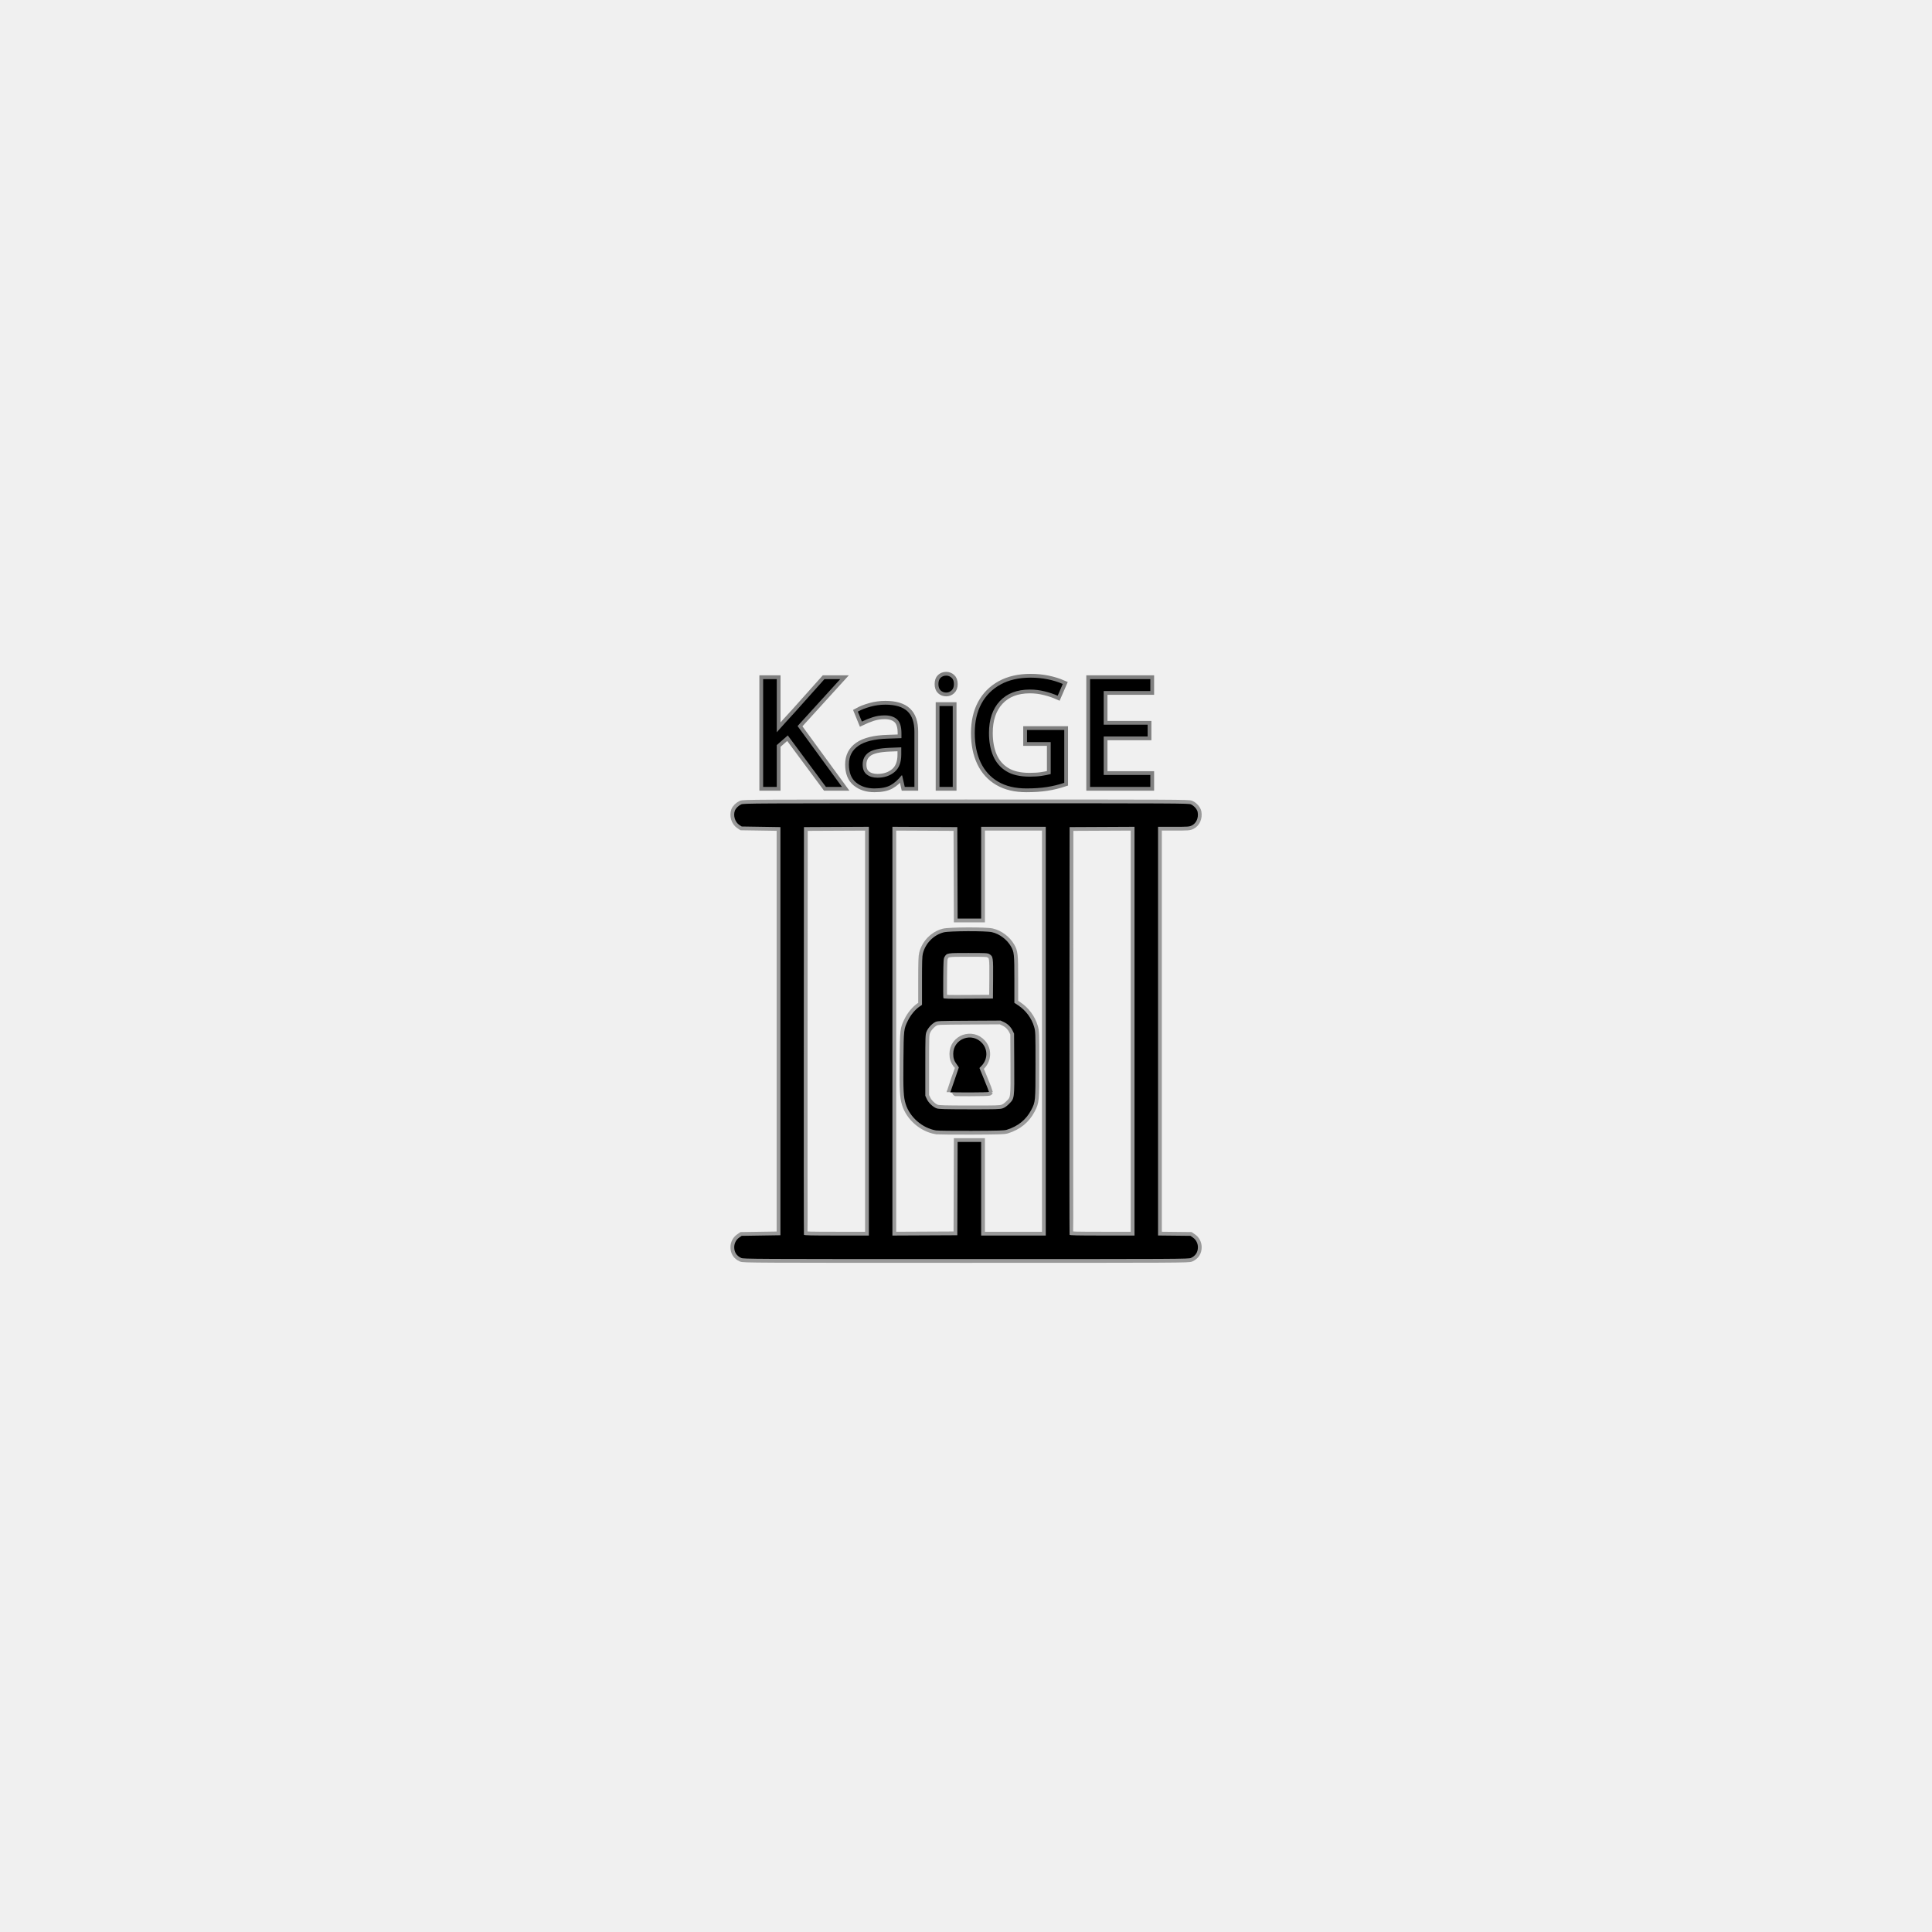
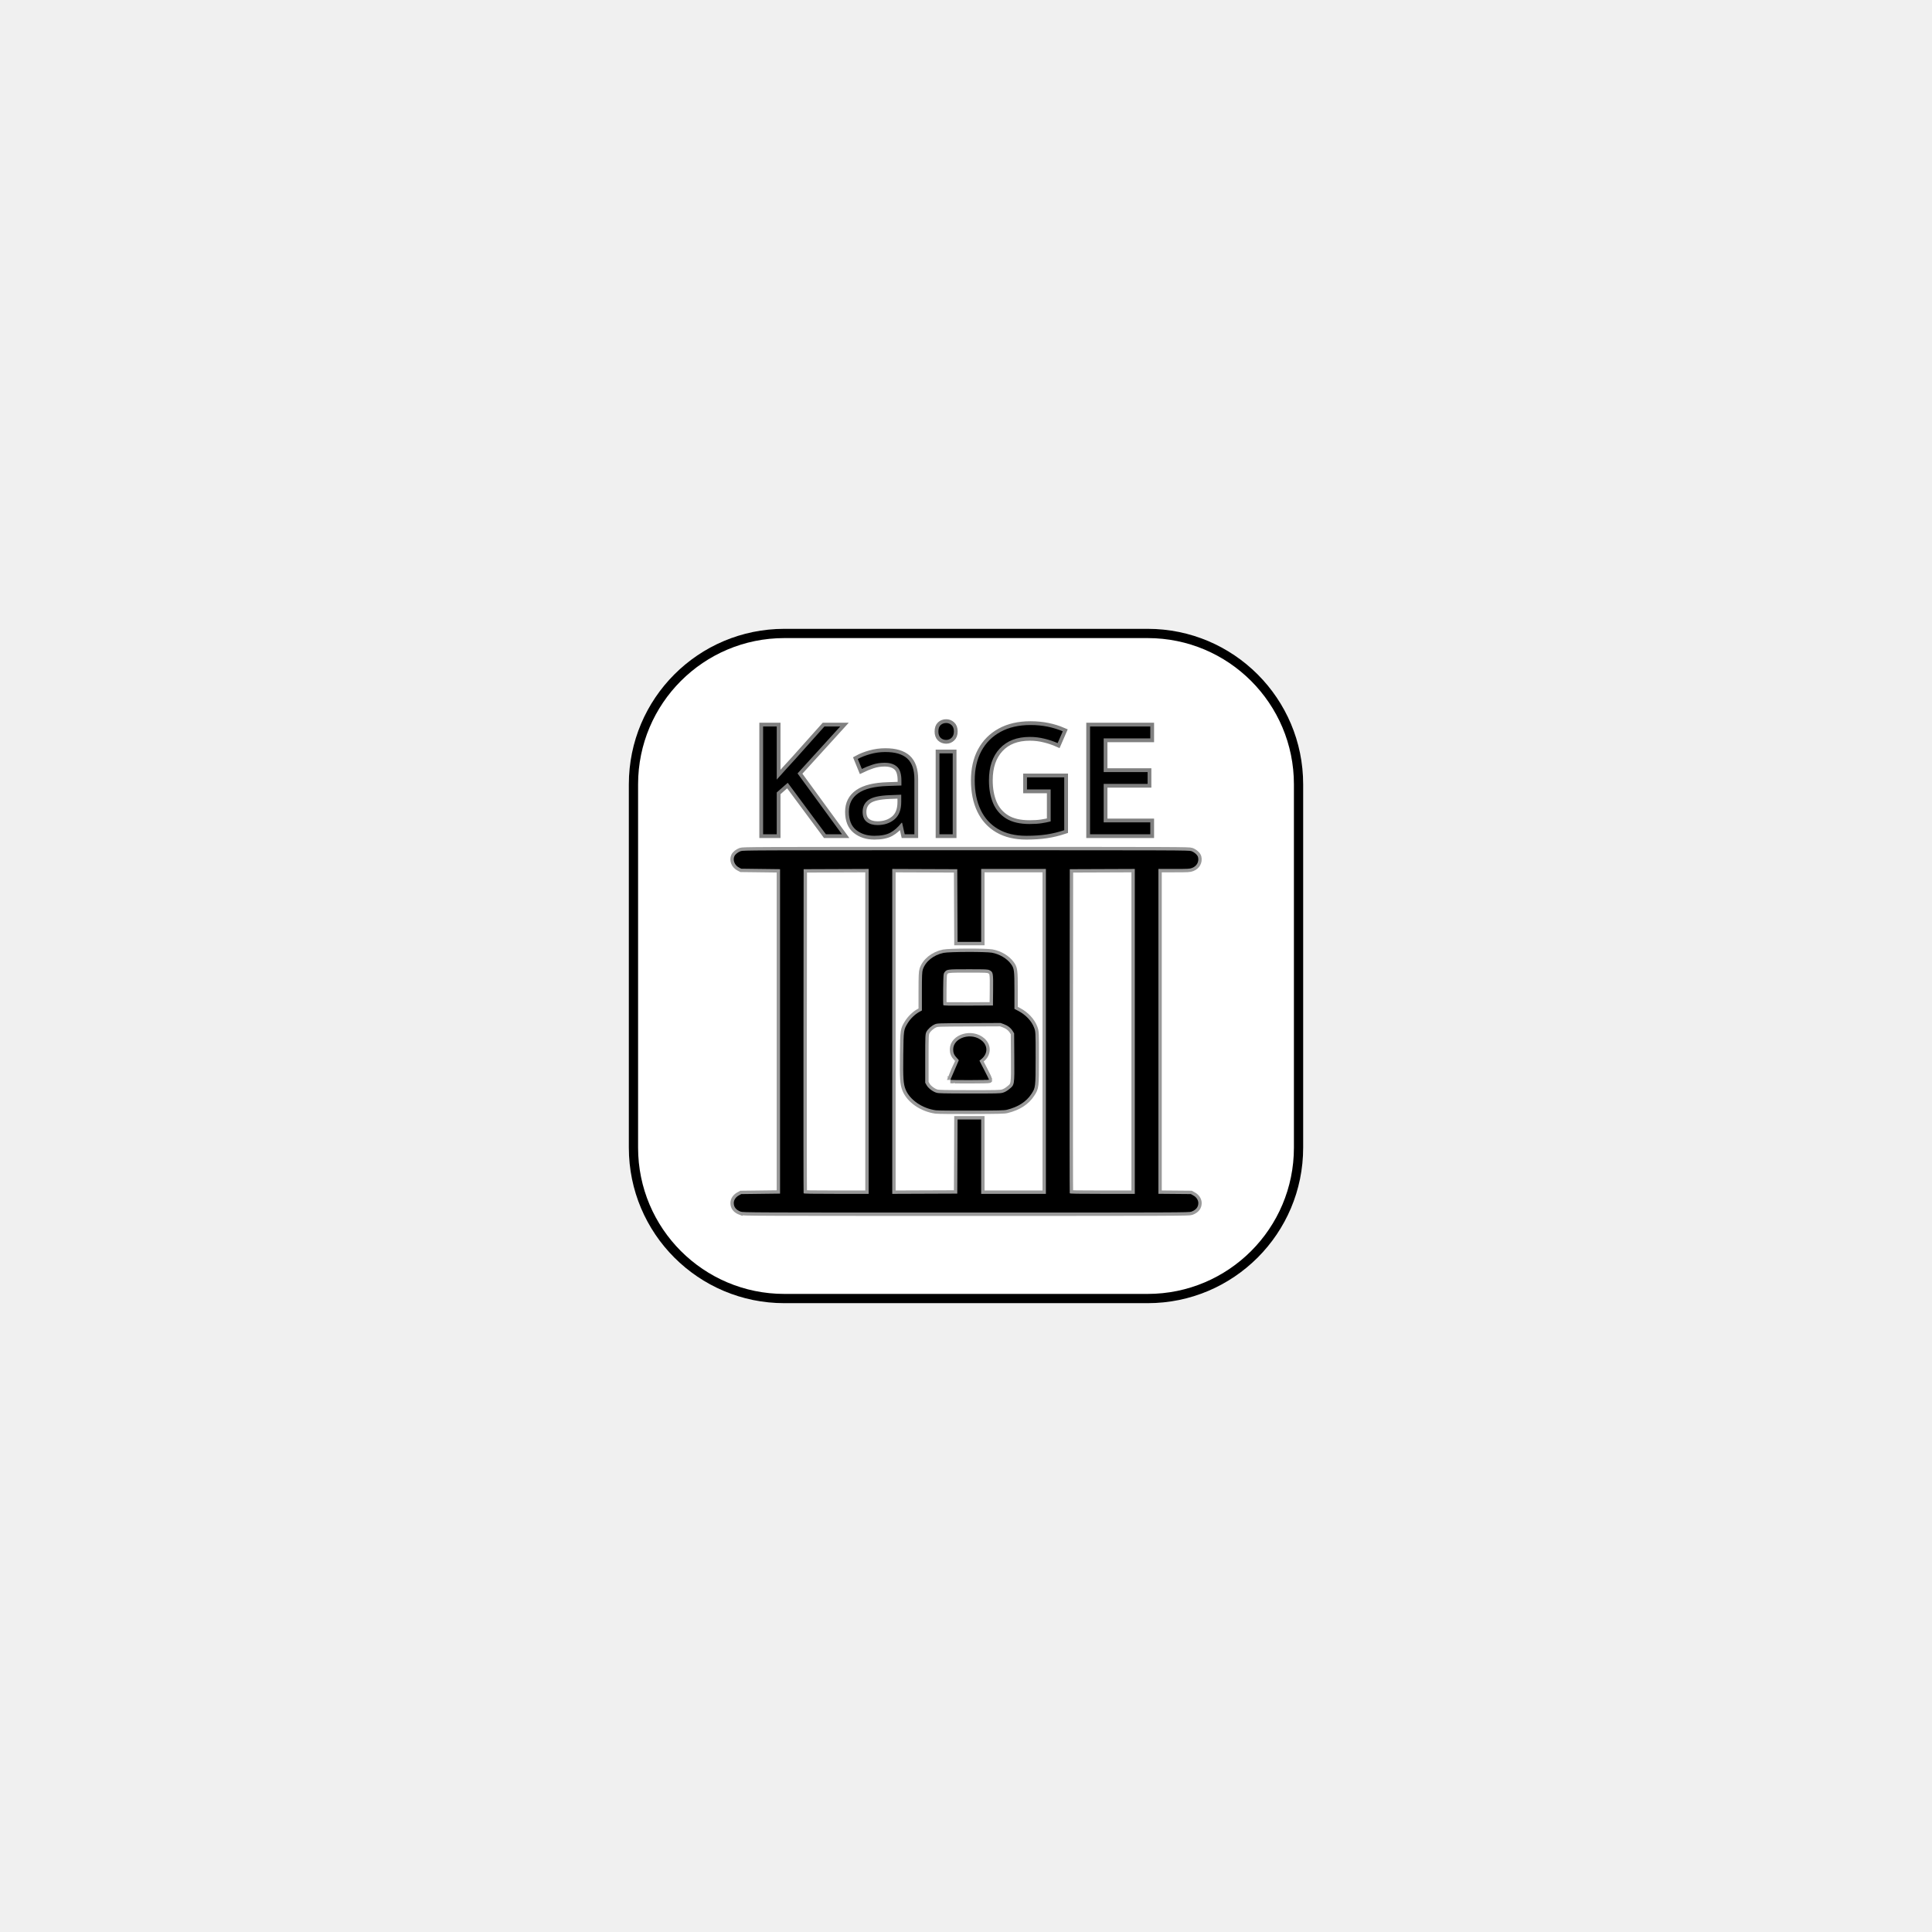
<svg xmlns="http://www.w3.org/2000/svg" width="512" height="512" viewBox="0 0 512 512" version="1.1" id="svg1" xml:space="preserve">
  <defs id="defs1" />
  <g id="layer1">
-     <g id="g1" transform="translate(0.01784772,17.27087)">
-       <path style="fill:#000000;stroke:#999999;stroke-width:2;stroke-dasharray:none;paint-order:markers stroke fill" d="m 196.4,316.097 c -1.224,-0.567 -1.84,-1.523 -1.84,-2.857 0,-1.003 0.506,-1.984 1.312,-2.542 l 0.66,-0.458 5.134,-0.08 5.134,-0.08 V 256 201.92 l -5.132,-0.08 -5.132,-0.08 -0.649,-0.429 c -1.115,-0.739 -1.647,-2.465 -1.157,-3.76 0.242,-0.64 0.925,-1.322 1.67,-1.667 0.619,-0.287 2.548,-0.296 59.6,-0.296 56.687,0 58.985,0.011 59.601,0.291 0.827,0.376 1.634,1.3 1.77,2.028 0.288,1.533 -0.35,2.983 -1.572,3.574 -0.659,0.319 -0.95,0.339 -4.811,0.339 h -4.109 v 54.153 54.153 l 4.294,0.047 4.294,0.047 0.66,0.458 c 0.806,0.559 1.312,1.539 1.312,2.542 0,1.334 -0.616,2.29 -1.84,2.857 -0.619,0.287 -2.548,0.296 -59.6,0.296 -57.052,0 -58.981,-0.01 -59.6,-0.296 z m 33.84,-60.098 v -54.161 l -8.6,0.041 -8.6,0.041 -0.041,53.92 c -0.022,29.656 -0.007,54.01 0.035,54.12 0.059,0.157 1.936,0.2 8.641,0.2 h 8.565 z m 23.481,41.721 0.041,-12.36 H 256.881 260 v 12.4 12.4 h 8.56 8.56 V 256 201.84 H 268.56 260 V 214 226.16 h -3.119 -3.119 l -0.041,-12.12 -0.041,-12.12 -8.6,-0.041 -8.6,-0.041 V 256 310.163 l 8.6,-0.041 8.6,-0.041 z m -5.696,-15.415 c -3.62,-0.621 -6.95,-3.525 -8.03,-7.004 -0.578,-1.862 -0.668,-3.596 -0.595,-11.476 0.077,-8.372 0.075,-8.348 1.232,-10.705 0.69,-1.405 1.891,-2.859 2.984,-3.611 l 0.705,-0.485 v -6.359 c 0,-5.12 0.046,-6.537 0.239,-7.275 0.708,-2.718 2.846,-4.883 5.508,-5.578 1.472,-0.384 11.216,-0.42 12.798,-0.047 2.024,0.477 3.942,1.912 5.018,3.754 0.852,1.459 0.917,2.081 0.917,8.8 v 6.172 l 1.019,0.67 c 1.998,1.314 3.554,3.41 4.209,5.67 0.369,1.274 0.372,1.349 0.37,10.026 -0.003,9.8 -0.01,9.874 -1.118,12.004 -1.348,2.591 -3.483,4.326 -6.48,5.267 -0.679,0.213 -2.099,0.257 -9.36,0.287 -4.708,0.02 -8.945,-0.03 -9.415,-0.111 z m 17.666,-5.853 c 0.538,-0.183 1.07,-0.551 1.677,-1.16 1.477,-1.483 1.451,-1.287 1.398,-10.663 l -0.046,-7.989 -0.383,-0.777 c -0.504,-1.024 -1.317,-1.816 -2.35,-2.289 l -0.84,-0.385 -8.374,0.045 c -8.238,0.045 -8.384,0.051 -9.021,0.392 -0.893,0.478 -1.884,1.599 -2.248,2.543 -0.285,0.74 -0.305,1.307 -0.305,8.871 v 8.08 l 0.382,0.845 c 0.455,1.006 1.658,2.149 2.622,2.491 0.564,0.2 2.007,0.241 8.688,0.252 7.096,0.011 8.102,-0.018 8.8,-0.256 z m -13.851,-4.285 c 0,-0.04 0.504,-1.504 1.12,-3.253 0.616,-1.749 1.12,-3.227 1.12,-3.285 0,-0.058 -0.245,-0.427 -0.545,-0.82 -0.688,-0.901 -0.948,-1.685 -0.937,-2.826 0.038,-4.028 5.011,-5.825 7.692,-2.779 1.526,1.734 1.439,4.289 -0.204,5.997 l -0.539,0.56 1.266,3.103 c 0.697,1.707 1.266,3.165 1.266,3.24 0,0.075 -2.304,0.137 -5.12,0.137 -2.816,0 -5.12,-0.033 -5.12,-0.073 z m 11.322,-29.978 c 0.047,-5.742 0.008,-5.999 -0.989,-6.607 -0.455,-0.277 -0.885,-0.301 -5.588,-0.301 -5.624,-6.6e-4 -5.669,0.007 -6.283,1.021 -0.276,0.456 -0.306,0.935 -0.35,5.601 -0.027,2.806 -0.011,5.201 0.036,5.322 0.07,0.182 1.204,0.212 6.608,0.177 l 6.524,-0.042 z m 37.478,13.81 v -54.161 l -8.6,0.041 -8.6,0.041 -0.041,53.92 c -0.022,29.656 -0.007,54.01 0.035,54.12 0.059,0.157 1.936,0.2 8.641,0.2 h 8.565 z" id="path1" />
-       <text xml:space="preserve" style="font-style:normal;font-variant:normal;font-weight:normal;font-stretch:normal;font-size:40px;line-height:1.25;font-family:ro;-inkscape-font-specification:ro;stroke:#808080;stroke-width:2;stroke-dasharray:none;paint-order:markers stroke fill" x="198.347" y="191.265" id="text1">
-         <tspan id="tspan1" x="198.347" y="191.265" style="font-style:normal;font-variant:normal;font-weight:normal;font-stretch:normal;font-family:'Roboto Slab';-inkscape-font-specification:'Roboto Slab';stroke:#808080;stroke-width:2;stroke-dasharray:none;paint-order:markers stroke fill">KaiGE</tspan>
-       </text>
+     <g id="g3">
+       <rect style="fill:#ffffff;stroke:#000000;stroke-width:4.9;stroke-linejoin:round;stroke-dasharray:none;paint-order:markers stroke fill" id="rect1" width="173.803" height="173.803" x="169.099" y="169.099" ry="38.758" />
+       <g id="g2" transform="translate(-0.00626566,12.55047)">
+         <path style="fill:#000000;stroke:#999999;stroke-width:1.785;stroke-dasharray:none;paint-order:markers stroke fill" d="m 196.306,308.553 c -1.227,-0.451 -1.843,-1.21 -1.843,-2.271 0,-0.797 0.507,-1.577 1.314,-2.021 l 0.662,-0.364 5.144,-0.064 5.144,-0.064 v -42.988 -42.988 l -5.142,-0.064 -5.142,-0.064 -0.65,-0.341 c -1.117,-0.587 -1.65,-1.959 -1.159,-2.989 0.242,-0.509 0.927,-1.051 1.673,-1.325 0.62,-0.228 2.553,-0.236 59.712,-0.236 56.794,0 59.095,0.009 59.713,0.232 0.829,0.299 1.637,1.033 1.774,1.612 0.288,1.218 -0.351,2.371 -1.575,2.841 -0.66,0.253 -0.952,0.27 -4.82,0.27 h -4.117 v 43.045 43.045 l 4.302,0.038 4.302,0.038 0.662,0.364 c 0.807,0.444 1.314,1.224 1.314,2.021 0,1.06 -0.617,1.82 -1.843,2.271 -0.62,0.228 -2.553,0.236 -59.712,0.236 -57.159,0 -59.091,-0.008 -59.712,-0.236 z m 33.904,-47.771 v -43.052 l -8.616,0.033 -8.616,0.033 -0.041,42.86 c -0.022,23.573 -0.007,42.932 0.035,43.019 0.059,0.124 1.94,0.159 8.657,0.159 h 8.581 z m 23.525,33.164 0.041,-9.825 h 3.125 3.125 v 9.857 9.857 h 8.576 8.576 v -43.051 -43.051 h -8.576 -8.576 v 9.666 9.666 h -3.125 -3.125 l -0.041,-9.634 -0.041,-9.634 -8.616,-0.033 -8.616,-0.033 v 43.053 43.053 l 8.616,-0.033 8.616,-0.033 z m -5.706,-12.253 c -3.627,-0.493 -6.963,-2.802 -8.045,-5.568 -0.579,-1.48 -0.669,-2.858 -0.596,-9.122 0.078,-6.655 0.075,-6.636 1.234,-8.509 0.691,-1.117 1.894,-2.272 2.989,-2.87 l 0.706,-0.385 v -5.054 c 0,-4.07 0.047,-5.196 0.239,-5.783 0.709,-2.16 2.851,-3.881 5.519,-4.434 1.474,-0.305 11.237,-0.334 12.822,-0.037 2.028,0.379 3.95,1.52 5.027,2.984 0.854,1.16 0.919,1.654 0.919,6.995 v 4.906 l 1.021,0.533 c 2.002,1.044 3.561,2.711 4.217,4.507 0.37,1.013 0.373,1.072 0.37,7.969 -0.003,7.79 -0.01,7.848 -1.12,9.542 -1.351,2.059 -3.49,3.439 -6.492,4.186 -0.68,0.169 -2.103,0.204 -9.378,0.228 -4.717,0.016 -8.961,-0.024 -9.432,-0.088 z m 17.699,-4.653 c 0.539,-0.146 1.072,-0.438 1.68,-0.922 1.48,-1.179 1.454,-1.023 1.4,-8.476 l -0.046,-6.35 -0.383,-0.618 c -0.505,-0.814 -1.319,-1.444 -2.354,-1.819 l -0.842,-0.306 -8.389,0.036 c -8.253,0.035 -8.4,0.041 -9.038,0.312 -0.895,0.38 -1.887,1.271 -2.252,2.021 -0.286,0.588 -0.305,1.039 -0.305,7.051 v 6.423 l 0.382,0.671 c 0.456,0.8 1.661,1.708 2.627,1.98 0.565,0.159 2.01,0.192 8.704,0.2 7.11,0.009 8.117,-0.014 8.817,-0.203 z m -13.878,-3.406 c 0,-0.032 0.505,-1.196 1.122,-2.586 0.617,-1.39 1.122,-2.565 1.122,-2.611 0,-0.046 -0.246,-0.339 -0.546,-0.652 -0.689,-0.716 -0.95,-1.34 -0.939,-2.247 0.038,-3.202 5.02,-4.63 7.706,-2.209 1.529,1.378 1.442,3.409 -0.204,4.767 l -0.54,0.445 1.269,2.467 c 0.698,1.357 1.269,2.516 1.269,2.575 0,0.06 -2.308,0.109 -5.13,0.109 -2.821,0 -5.13,-0.026 -5.13,-0.058 z m 11.343,-23.829 c 0.047,-4.564 0.008,-4.768 -0.991,-5.252 -0.456,-0.22 -0.887,-0.239 -5.599,-0.239 -5.635,-5.2e-4 -5.679,0.006 -6.295,0.812 -0.276,0.362 -0.306,0.743 -0.351,4.452 -0.027,2.231 -0.011,4.134 0.036,4.23 0.07,0.144 1.206,0.169 6.621,0.141 l 6.537,-0.033 z m 37.548,10.977 v -43.052 l -8.616,0.033 -8.616,0.033 -0.041,42.86 c -0.022,23.573 -0.007,42.932 0.035,43.019 0.059,0.124 1.94,0.159 8.657,0.159 h 8.581 z" id="path1" />
+         <text xml:space="preserve" style="font-style:normal;font-variant:normal;font-weight:normal;font-stretch:normal;font-size:40px;line-height:1.25;font-family:ro;-inkscape-font-specification:ro;stroke:#808080;stroke-width:2;stroke-dasharray:none;paint-order:markers stroke fill" x="198.364" y="208.536" id="text1">
+           <tspan id="tspan1" x="198.364" y="208.536" style="font-style:normal;font-variant:normal;font-weight:normal;font-stretch:normal;font-family:'Roboto Slab';-inkscape-font-specification:'Roboto Slab';stroke:#808080;stroke-width:2;stroke-dasharray:none;paint-order:markers stroke fill">KaiGE</tspan>
+         </text>
+       </g>
    </g>
  </g>
</svg>
